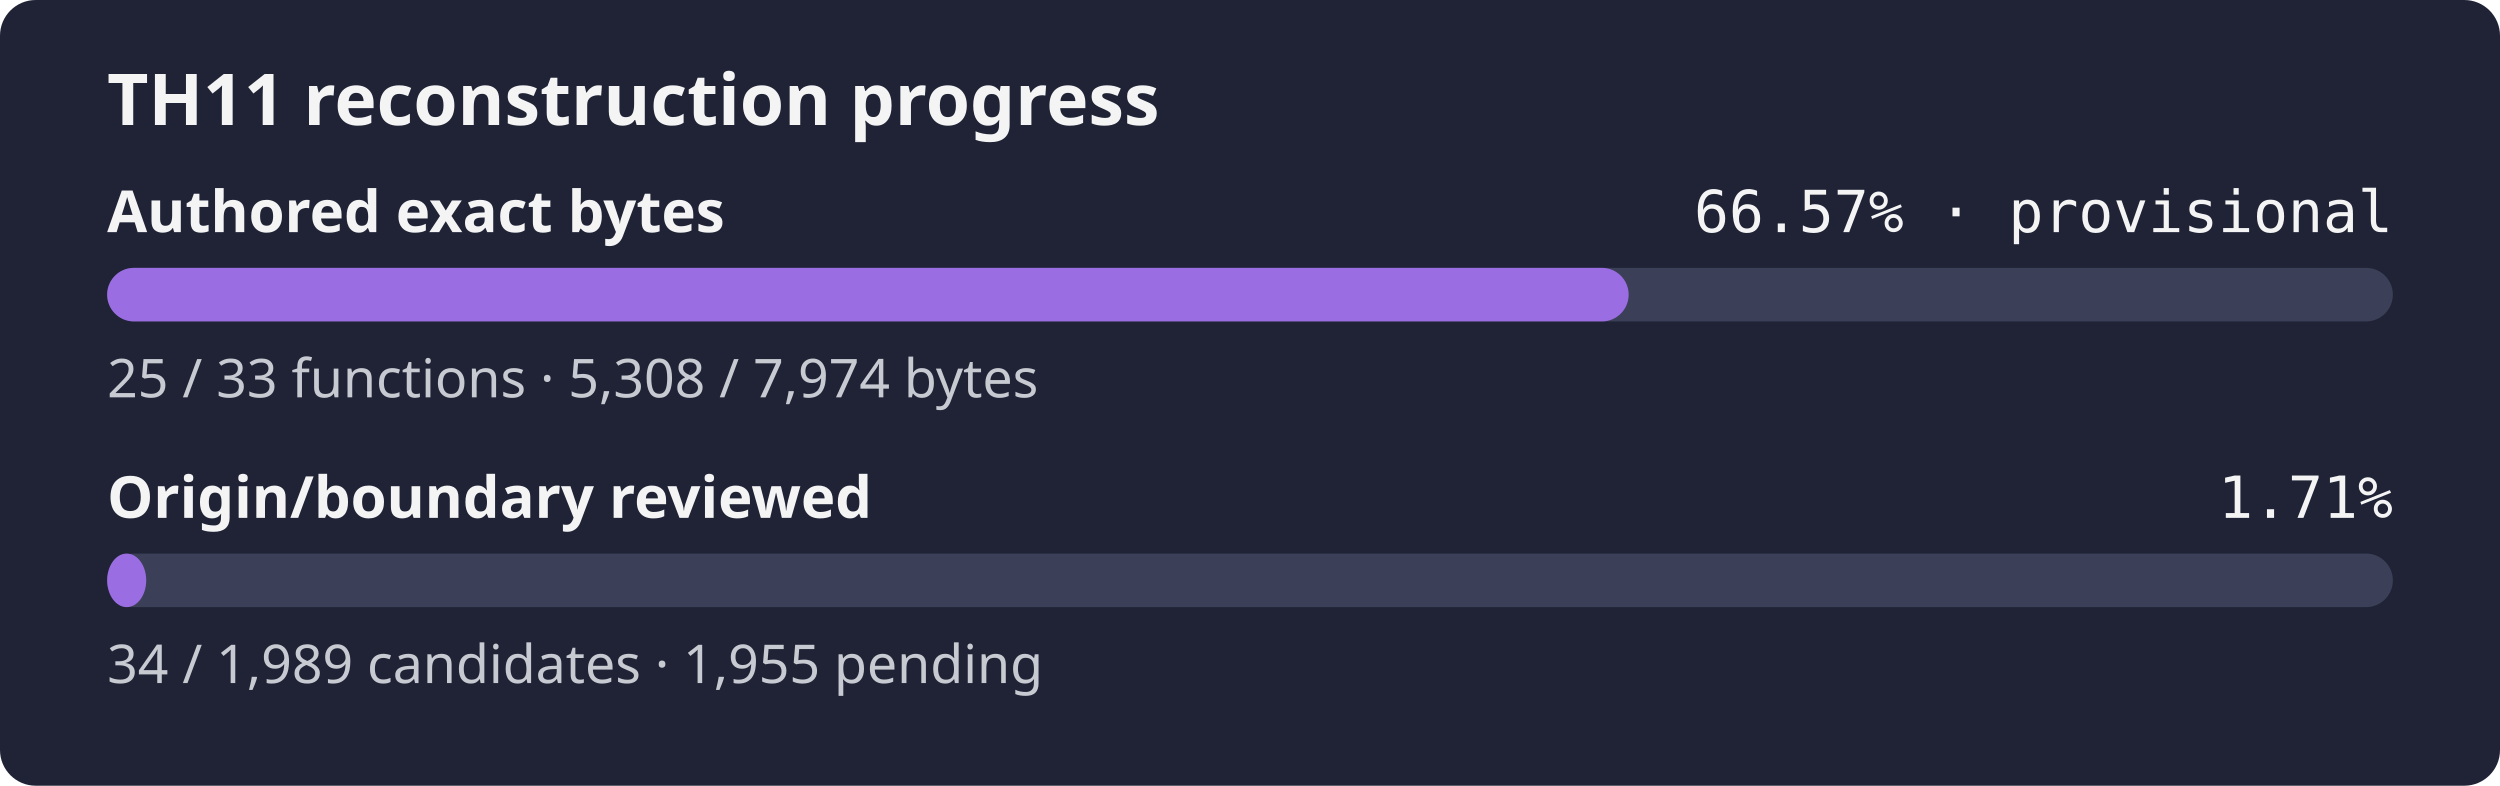
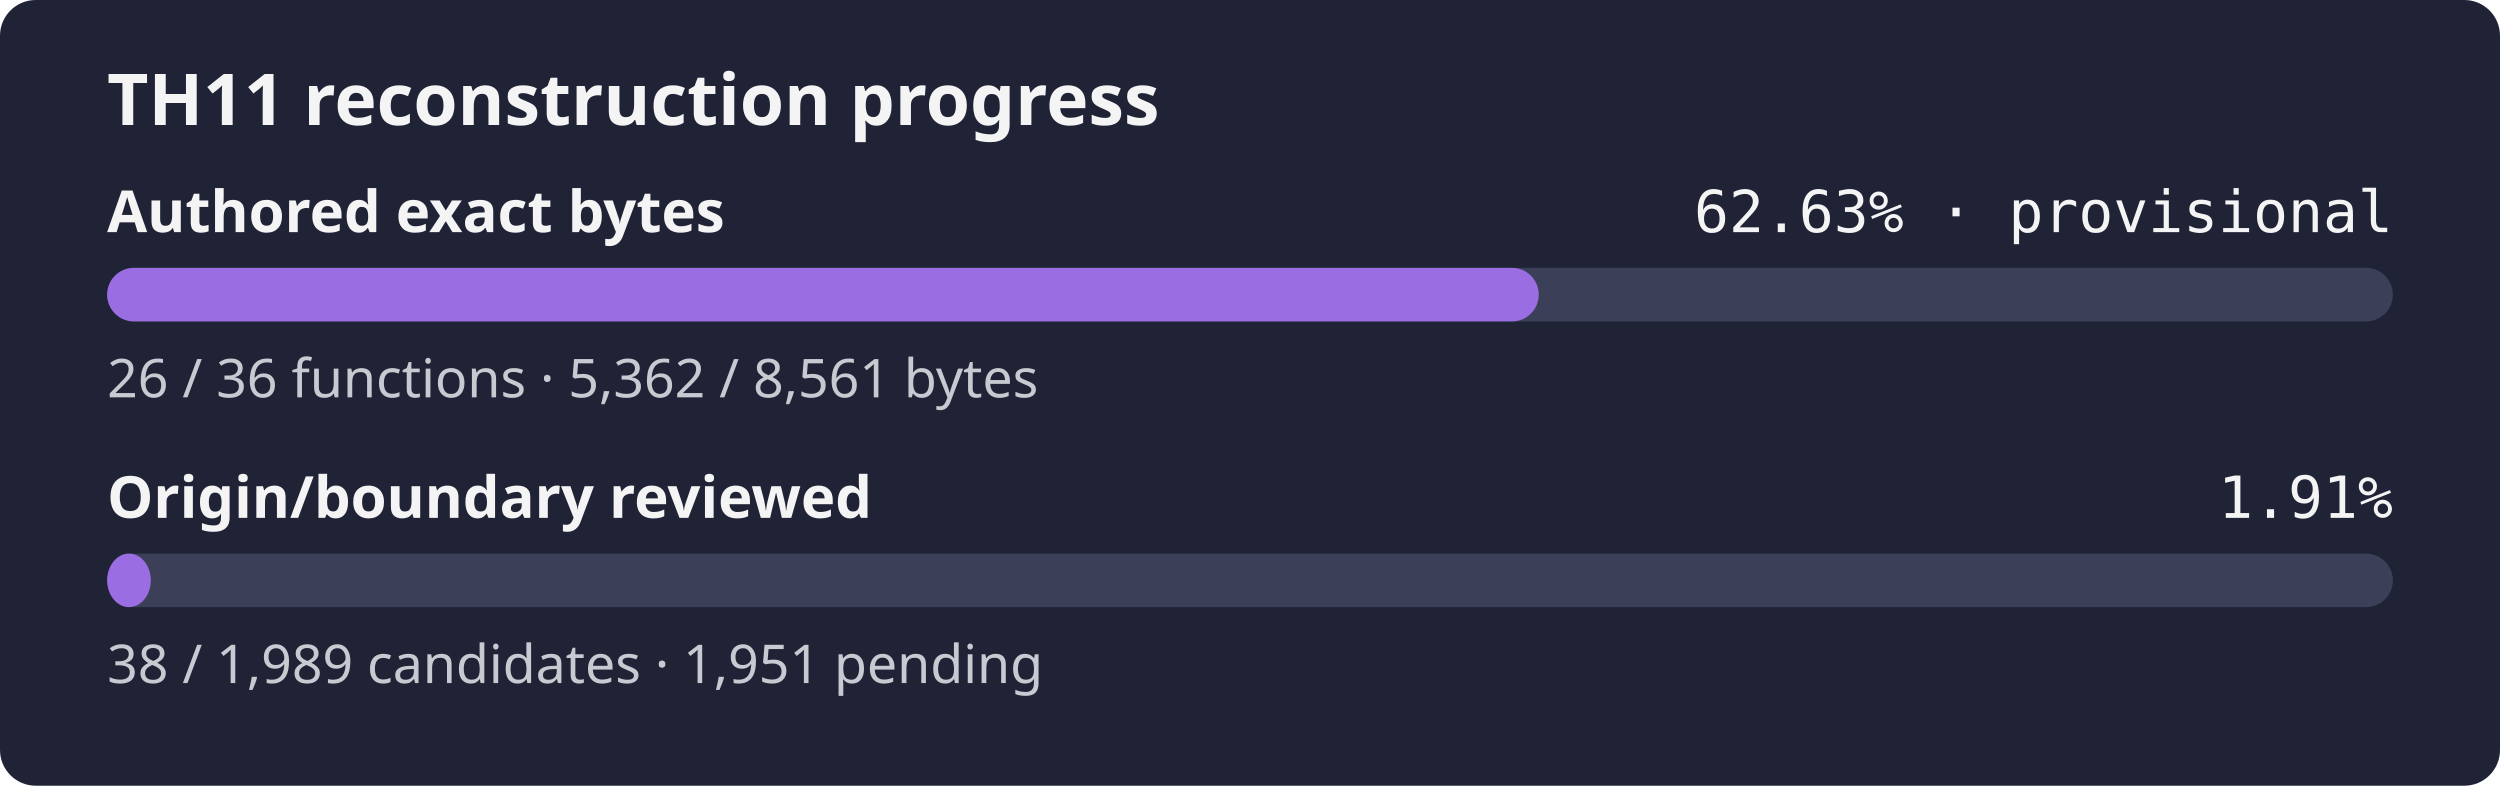
- <svg xmlns="http://www.w3.org/2000/svg" width="560" height="176" role="img" aria-label="TH11 reconstruction progress: currently classified authored bytes 66.57% exact, provisional inventory, origin and boundary review 1.71%">
+ <svg xmlns="http://www.w3.org/2000/svg" width="560" height="176" role="img" aria-label="TH11 reconstruction progress: currently classified authored bytes 62.63% exact, provisional inventory, origin and boundary review 1.91%">
  <rect width="560" height="176" rx="8" fill="#1f2335" />
  <text x="24" y="28" fill="#f4f4f5" font-family="sans-serif" font-size="16" font-weight="600">TH11 reconstruction progress</text>
  <text x="24" y="52" fill="#f4f4f5" font-family="sans-serif" font-size="13" font-weight="600">Authored exact bytes</text>
-   <text x="536" y="52" fill="#f4f4f5" text-anchor="end" font-family="monospace" font-size="13">66.57% · provisional</text>
+   <text x="536" y="52" fill="#f4f4f5" text-anchor="end" font-family="monospace" font-size="13">62.63% · provisional</text>
  <rect x="24" y="60" width="512" height="12" rx="6" fill="#3b4058" />
-   <rect x="24" y="60" width="340.82" height="12" rx="6" fill="#9b6de3" />
-   <text x="24" y="89" fill="#c8cad2" font-family="sans-serif" font-size="12">25 / 33 functions · 5,308 / 7,974 bytes</text>
+   <rect x="24" y="60" width="320.68" height="12" rx="6" fill="#9b6de3" />
+   <text x="24" y="89" fill="#c8cad2" font-family="sans-serif" font-size="12">26 / 36 functions · 5,362 / 8,561 bytes</text>
  <text x="24" y="116" fill="#f4f4f5" font-family="sans-serif" font-size="13" font-weight="600">Origin/boundary reviewed</text>
-   <text x="536" y="116" fill="#f4f4f5" text-anchor="end" font-family="monospace" font-size="13">1.71%</text>
+   <text x="536" y="116" fill="#f4f4f5" text-anchor="end" font-family="monospace" font-size="13">1.91%</text>
  <rect x="24" y="124" width="512" height="12" rx="6" fill="#3b4058" />
-   <rect x="24" y="124" width="8.75" height="12" rx="6" fill="#9b6de3" />
-   <text x="24" y="153" fill="#c8cad2" font-family="sans-serif" font-size="12">34 / 1,989 candidates · 1,955 pending</text>
+   <rect x="24" y="124" width="9.78" height="12" rx="6" fill="#9b6de3" />
+   <text x="24" y="153" fill="#c8cad2" font-family="sans-serif" font-size="12">38 / 1,989 candidates · 1,951 pending</text>
</svg>
